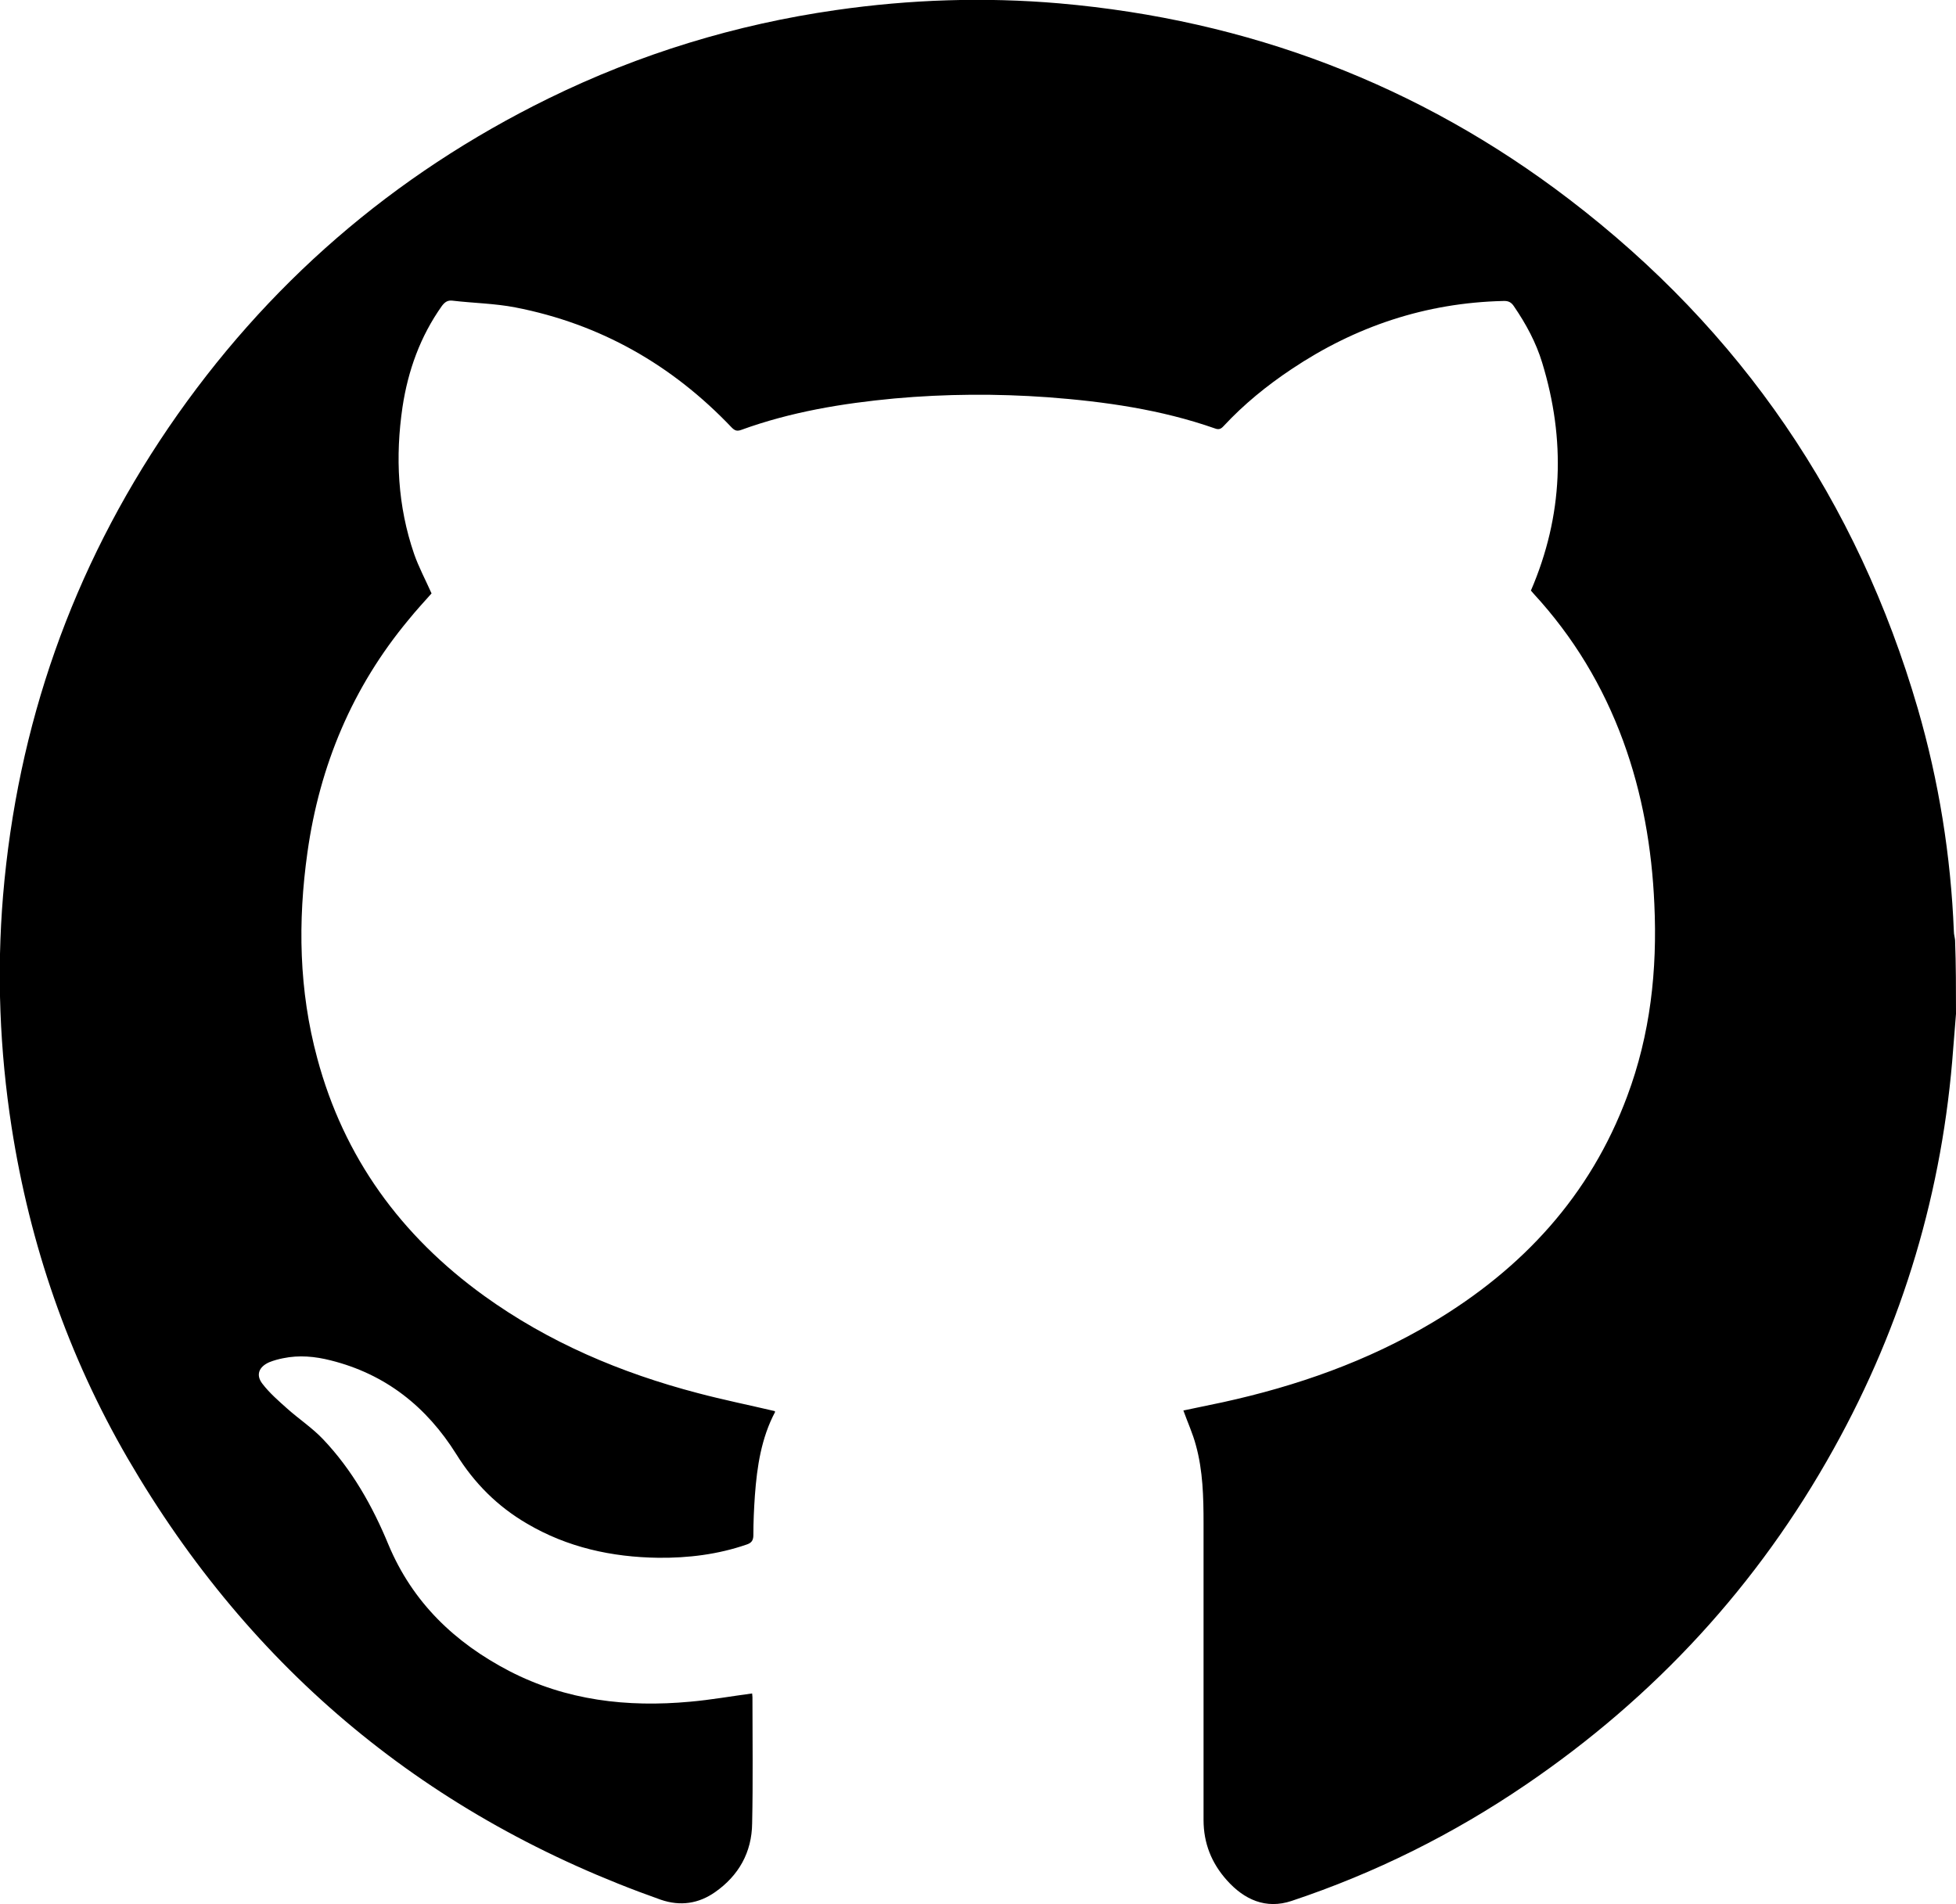
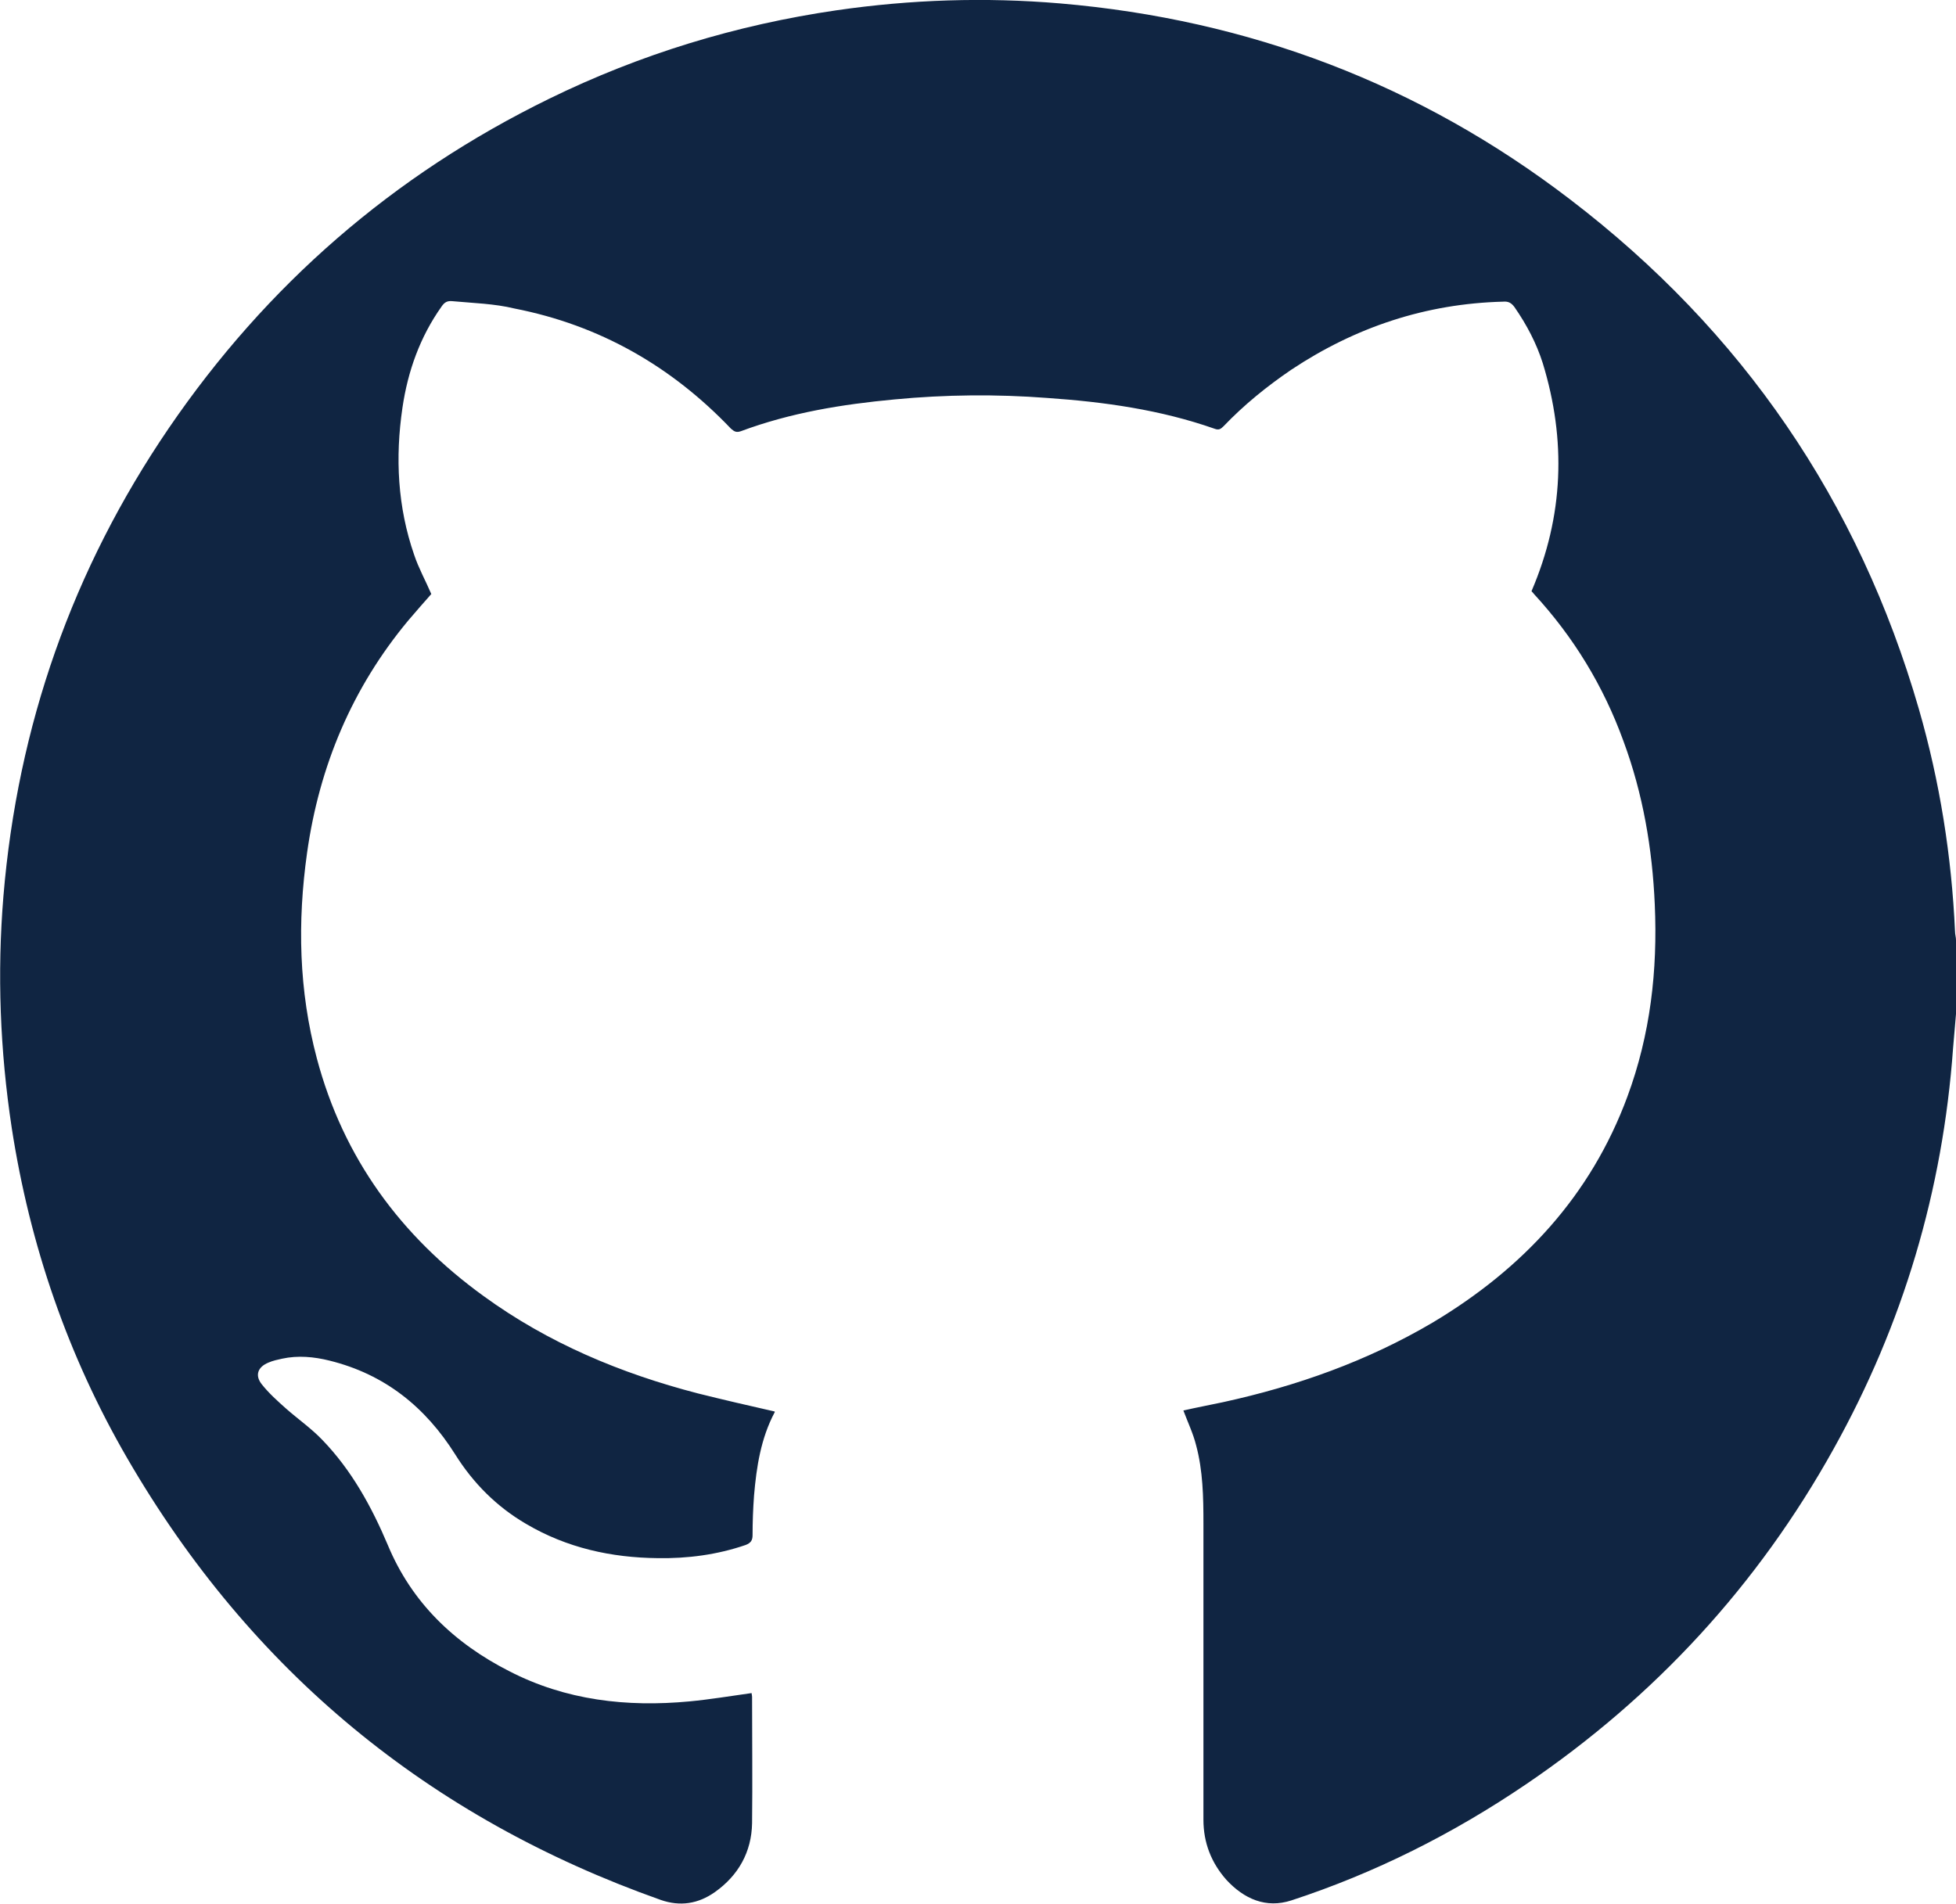
- <svg xmlns="http://www.w3.org/2000/svg" version="1.1" x="0px" y="0px" width="64px" height="62.31px" viewBox="0 0 64 62.31" style="enable-background:new 0 0 64 62.31;" xml:space="preserve">
+ <svg xmlns="http://www.w3.org/2000/svg" version="1.1" x="0px" y="0px" width="40px" height="38.94px" viewBox="0 0 40 38.94" style="enable-background:new 0 0 40 38.94;" xml:space="preserve">
+   <style type="text/css">
+ 	.st0{fill:#102542;}
+ </style>
  <defs>
</defs>
  <g id="xQyYAy.tif_1_">
    <g>
-       <path d="M64,33.18c-0.03,0.37-0.06,0.75-0.09,1.12c-0.34,4.66-1.64,9.03-3.91,13.11c-2.48,4.47-5.86,8.13-10.08,11    c-2.38,1.62-4.93,2.89-7.66,3.8c-0.84,0.28-1.55-0.04-2.12-0.68c-0.5-0.56-0.76-1.21-0.76-1.97c0-3.23,0-6.47,0-9.7    c0-0.86-0.02-1.73-0.25-2.56c-0.1-0.38-0.27-0.75-0.41-1.14c0.42-0.09,0.85-0.18,1.29-0.27c2.42-0.53,4.73-1.34,6.86-2.61    c2.95-1.76,5.16-4.15,6.37-7.4c0.76-2.03,0.99-4.13,0.89-6.29c-0.08-1.83-0.39-3.62-1.02-5.34c-0.66-1.8-1.63-3.41-2.93-4.82    c-0.04-0.04-0.07-0.09-0.09-0.1c1.06-2.46,1.14-4.94,0.37-7.46c-0.2-0.66-0.53-1.27-0.92-1.84c-0.09-0.14-0.19-0.19-0.36-0.18    c-2.53,0.06-4.83,0.83-6.92,2.23c-0.81,0.54-1.56,1.15-2.22,1.86c-0.09,0.1-0.16,0.13-0.29,0.08c-1.77-0.62-3.61-0.88-5.47-1.02    c-1.67-0.12-3.34-0.11-5.01,0.04c-1.71,0.16-3.4,0.44-5.02,1.03c-0.14,0.05-0.21,0.02-0.31-0.08c-1.95-2.05-4.3-3.39-7.08-3.93    c-0.67-0.13-1.37-0.14-2.05-0.22c-0.16-0.02-0.25,0.04-0.35,0.17c-0.71,1-1.11,2.12-1.29,3.31c-0.24,1.63-0.16,3.24,0.38,4.81    c0.15,0.43,0.37,0.84,0.57,1.29c-0.23,0.26-0.5,0.55-0.75,0.86c-1.84,2.21-2.91,4.77-3.31,7.61c-0.32,2.27-0.28,4.52,0.32,6.74    c0.87,3.25,2.74,5.81,5.45,7.77c2.12,1.53,4.48,2.53,7,3.19c0.83,0.22,1.67,0.39,2.52,0.59c0,0,0.01,0.02,0.01,0.03    c-0.45,0.85-0.59,1.78-0.66,2.73c-0.03,0.43-0.05,0.87-0.05,1.3c0,0.18-0.07,0.26-0.23,0.31c-0.93,0.32-1.9,0.44-2.88,0.43    c-1.52-0.02-2.98-0.34-4.3-1.12c-0.96-0.56-1.72-1.32-2.31-2.27c-0.97-1.55-2.31-2.62-4.11-3.07c-0.51-0.13-1.03-0.18-1.56-0.07    c-0.15,0.03-0.3,0.07-0.45,0.13c-0.34,0.15-0.45,0.42-0.22,0.71c0.23,0.3,0.53,0.56,0.81,0.81c0.38,0.34,0.82,0.63,1.17,1    c0.95,1,1.62,2.19,2.14,3.45c0.79,1.89,2.17,3.21,3.96,4.14c1.86,0.96,3.85,1.19,5.91,1c0.68-0.06,1.35-0.18,2.03-0.27    c0,0.03,0.01,0.08,0.01,0.12c0,1.38,0.02,2.76-0.01,4.13c-0.01,0.95-0.44,1.71-1.21,2.25c-0.54,0.38-1.14,0.47-1.78,0.25    c-7.58-2.68-13.4-7.49-17.44-14.44c-1.95-3.36-3.2-6.99-3.8-10.84c-0.39-2.52-0.49-5.04-0.28-7.58    c0.47-5.57,2.26-10.68,5.41-15.31c3.2-4.69,7.35-8.28,12.44-10.78c2.98-1.46,6.12-2.42,9.4-2.89c2.43-0.35,4.87-0.43,7.31-0.22    c6.17,0.54,11.76,2.65,16.68,6.41c5.63,4.3,9.43,9.87,11.41,16.67c0.69,2.38,1.08,4.81,1.18,7.29c0,0.1,0.03,0.19,0.04,0.29    C64,31.58,64,32.38,64,33.18z" />
+       <path class="st0" d="M40,20.74c-0.02,0.23-0.04,0.47-0.06,0.7c-0.21,2.91-1.02,5.64-2.44,8.19c-1.55,2.79-3.66,5.08-6.3,6.87    c-1.49,1.01-3.08,1.81-4.79,2.37c-0.52,0.17-0.97-0.03-1.33-0.42c-0.31-0.35-0.47-0.76-0.47-1.23c0-2.02,0-4.04,0-6.06    c0-0.54-0.01-1.08-0.15-1.6c-0.06-0.24-0.17-0.47-0.26-0.71c0.26-0.06,0.53-0.11,0.81-0.17c1.51-0.33,2.95-0.84,4.29-1.63    c1.84-1.1,3.23-2.59,3.98-4.62c0.47-1.27,0.62-2.58,0.56-3.93c-0.05-1.14-0.24-2.26-0.64-3.34c-0.41-1.13-1.02-2.13-1.83-3.01    c-0.02-0.03-0.05-0.05-0.05-0.06c0.66-1.54,0.71-3.09,0.23-4.66c-0.13-0.41-0.33-0.79-0.58-1.15c-0.06-0.08-0.12-0.12-0.23-0.11    c-1.58,0.04-3.02,0.52-4.33,1.39c-0.5,0.34-0.97,0.72-1.39,1.16c-0.06,0.06-0.1,0.08-0.18,0.05c-1.11-0.39-2.26-0.55-3.42-0.63    c-1.04-0.08-2.09-0.07-3.13,0.03c-1.07,0.1-2.12,0.27-3.14,0.65c-0.09,0.03-0.13,0.01-0.2-0.05c-1.22-1.28-2.69-2.12-4.43-2.46    C10.11,6.21,9.68,6.2,9.25,6.16c-0.1-0.01-0.16,0.02-0.22,0.11c-0.44,0.62-0.69,1.32-0.8,2.07c-0.15,1.02-0.1,2.03,0.24,3.01    c0.09,0.27,0.23,0.52,0.35,0.8c-0.14,0.16-0.31,0.35-0.47,0.54c-1.15,1.38-1.82,2.98-2.07,4.75c-0.2,1.42-0.17,2.82,0.2,4.21    c0.54,2.03,1.71,3.63,3.41,4.86c1.32,0.96,2.8,1.58,4.38,1.99c0.52,0.13,1.04,0.25,1.57,0.37c0,0,0.01,0.01,0,0.02    c-0.28,0.53-0.37,1.11-0.42,1.7c-0.02,0.27-0.03,0.54-0.03,0.81c0,0.11-0.04,0.16-0.14,0.2c-0.58,0.2-1.19,0.28-1.8,0.27    c-0.95-0.01-1.86-0.21-2.69-0.7c-0.6-0.35-1.08-0.83-1.45-1.42c-0.61-0.97-1.44-1.64-2.57-1.92c-0.32-0.08-0.65-0.11-0.97-0.04    c-0.09,0.02-0.19,0.04-0.28,0.08c-0.22,0.09-0.28,0.26-0.14,0.44c0.15,0.19,0.33,0.35,0.51,0.51c0.24,0.21,0.51,0.4,0.73,0.63    c0.6,0.62,1.01,1.37,1.34,2.15c0.49,1.18,1.36,2.01,2.48,2.58c1.16,0.6,2.41,0.74,3.69,0.62c0.42-0.04,0.84-0.11,1.27-0.17    c0,0.02,0.01,0.05,0.01,0.08c0,0.86,0.01,1.72,0,2.58c-0.01,0.59-0.28,1.07-0.76,1.41c-0.34,0.24-0.71,0.3-1.11,0.16    c-4.74-1.68-8.38-4.68-10.9-9.02c-1.22-2.1-2-4.37-2.37-6.77C0,21.49-0.06,19.91,0.07,18.33c0.29-3.48,1.41-6.68,3.38-9.57    c2-2.93,4.59-5.18,7.78-6.74c1.86-0.91,3.82-1.51,5.88-1.81c1.52-0.22,3.04-0.27,4.57-0.14c3.86,0.33,7.35,1.65,10.43,4.01    c3.52,2.69,5.9,6.17,7.13,10.42c0.43,1.49,0.67,3.01,0.74,4.55c0,0.06,0.02,0.12,0.02,0.18C40,19.73,40,20.24,40,20.74z" />
    </g>
  </g>
</svg>
